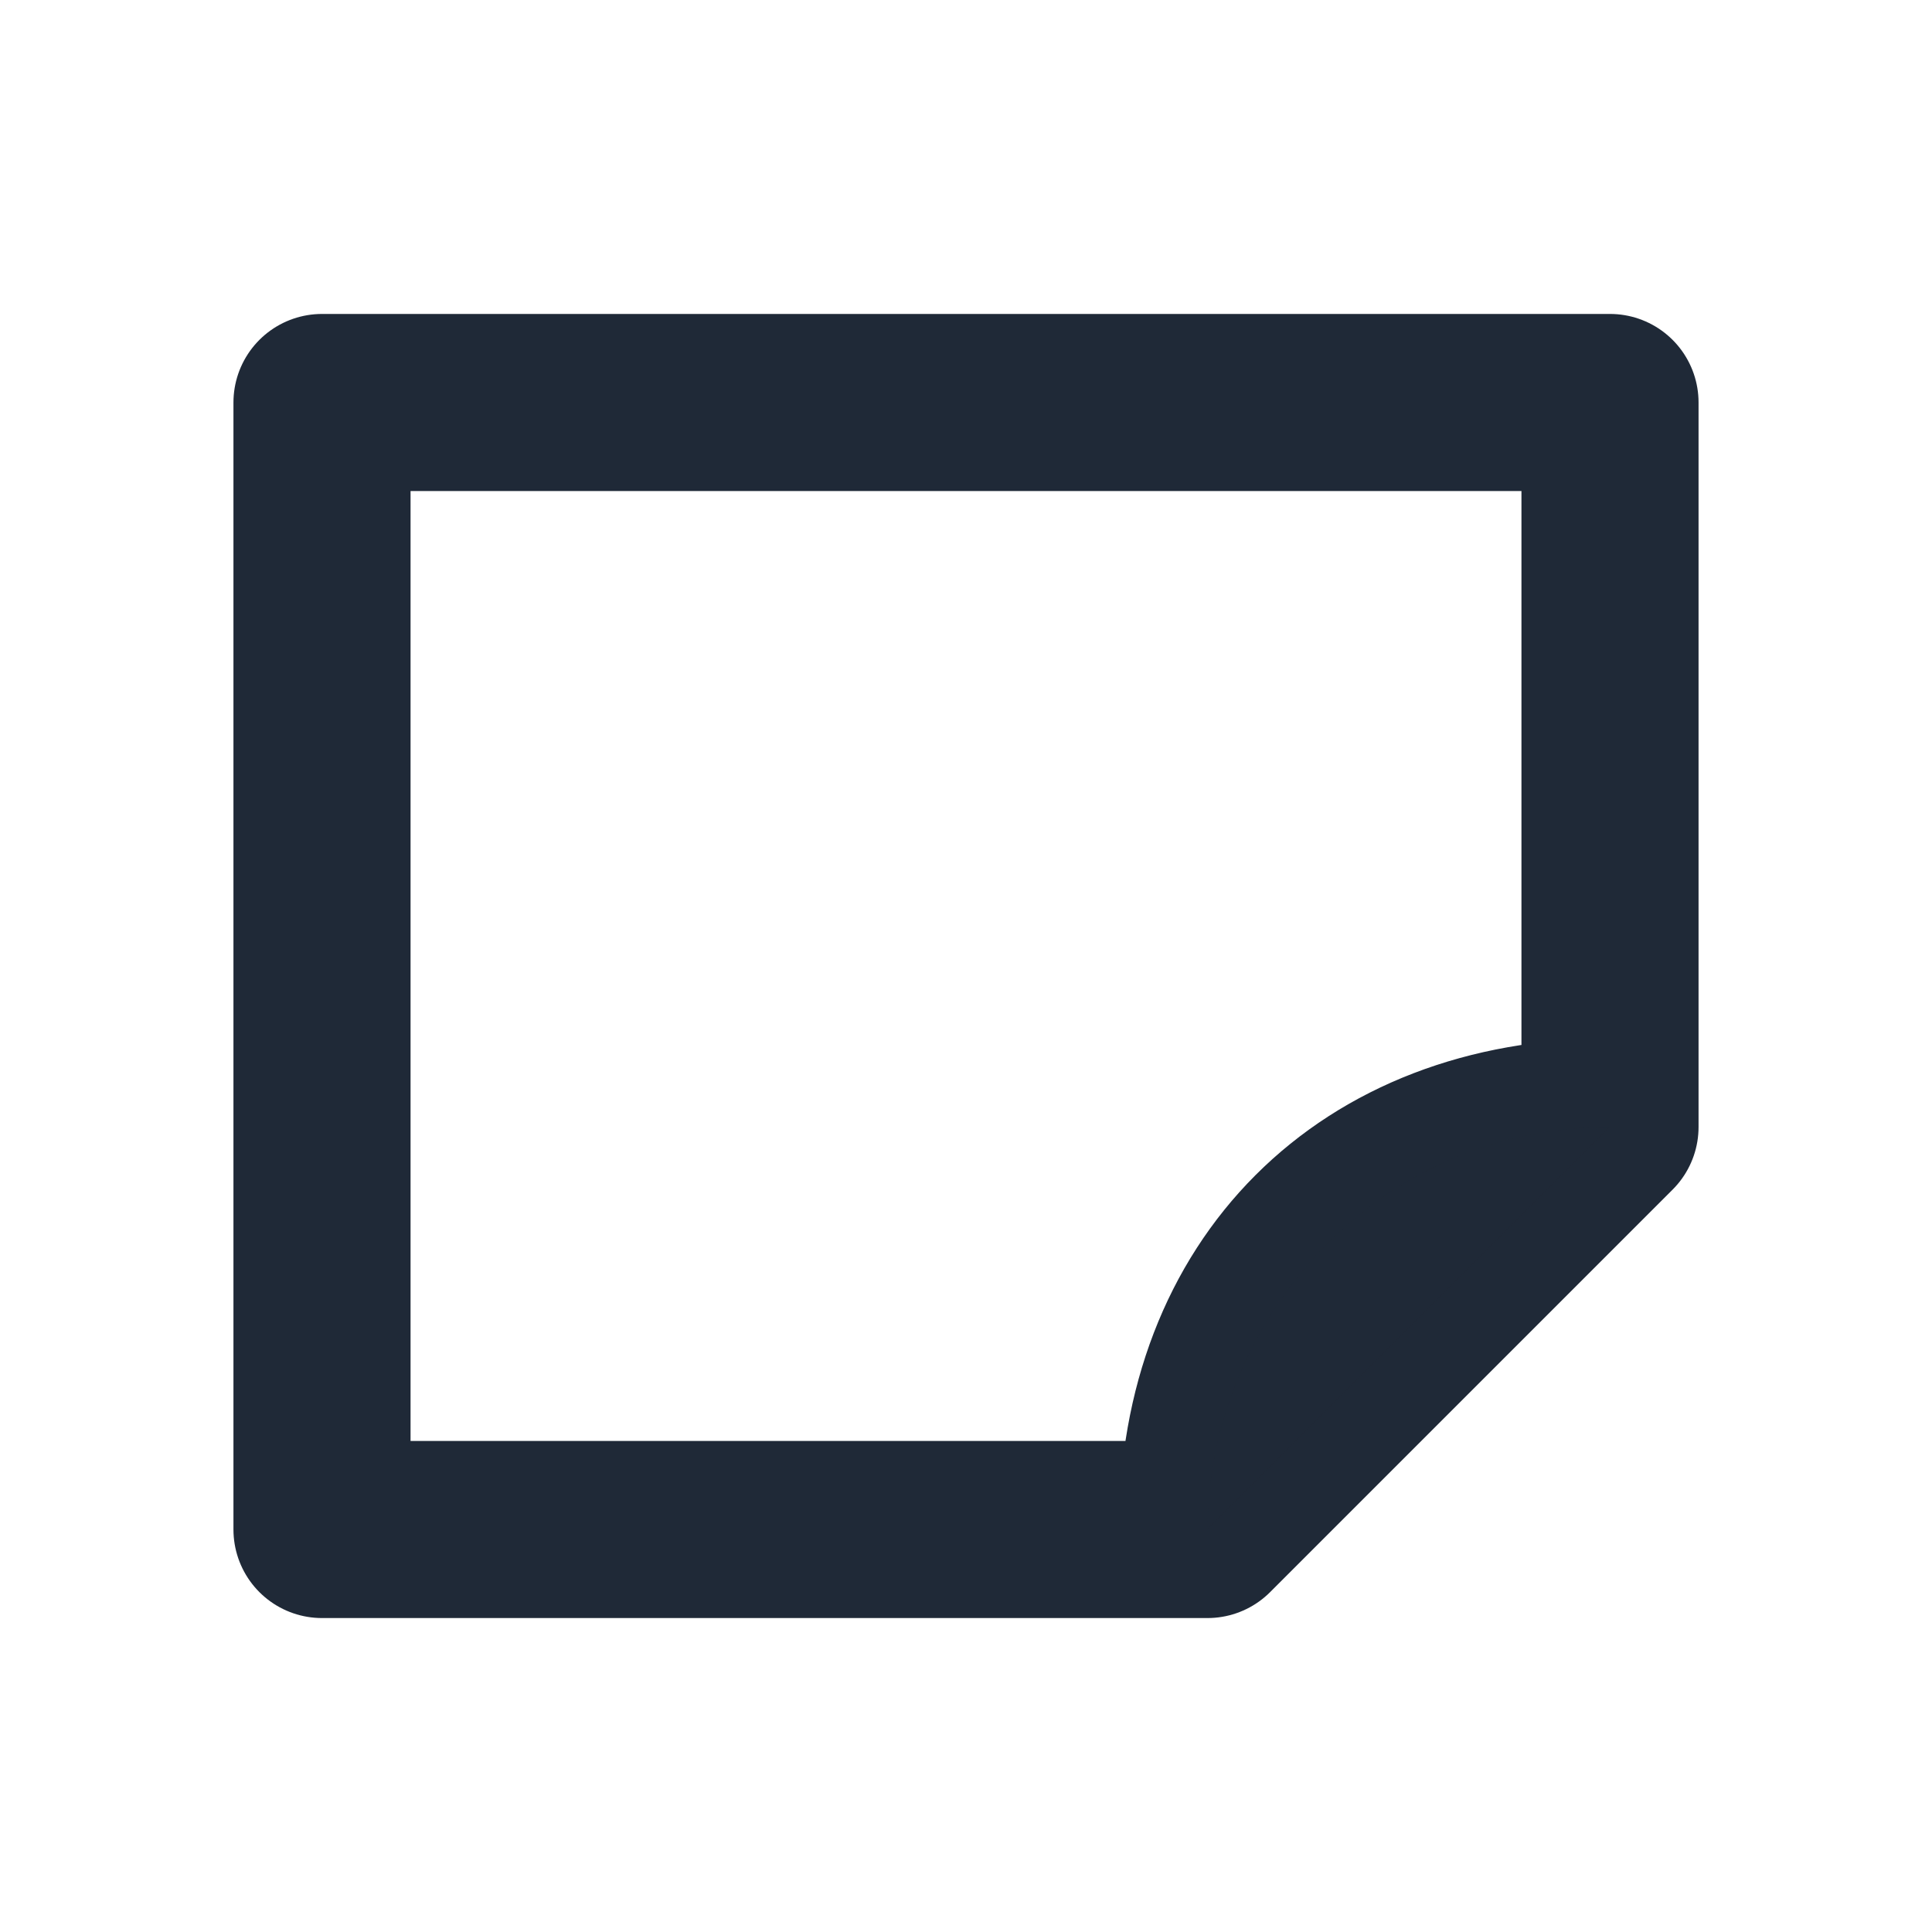
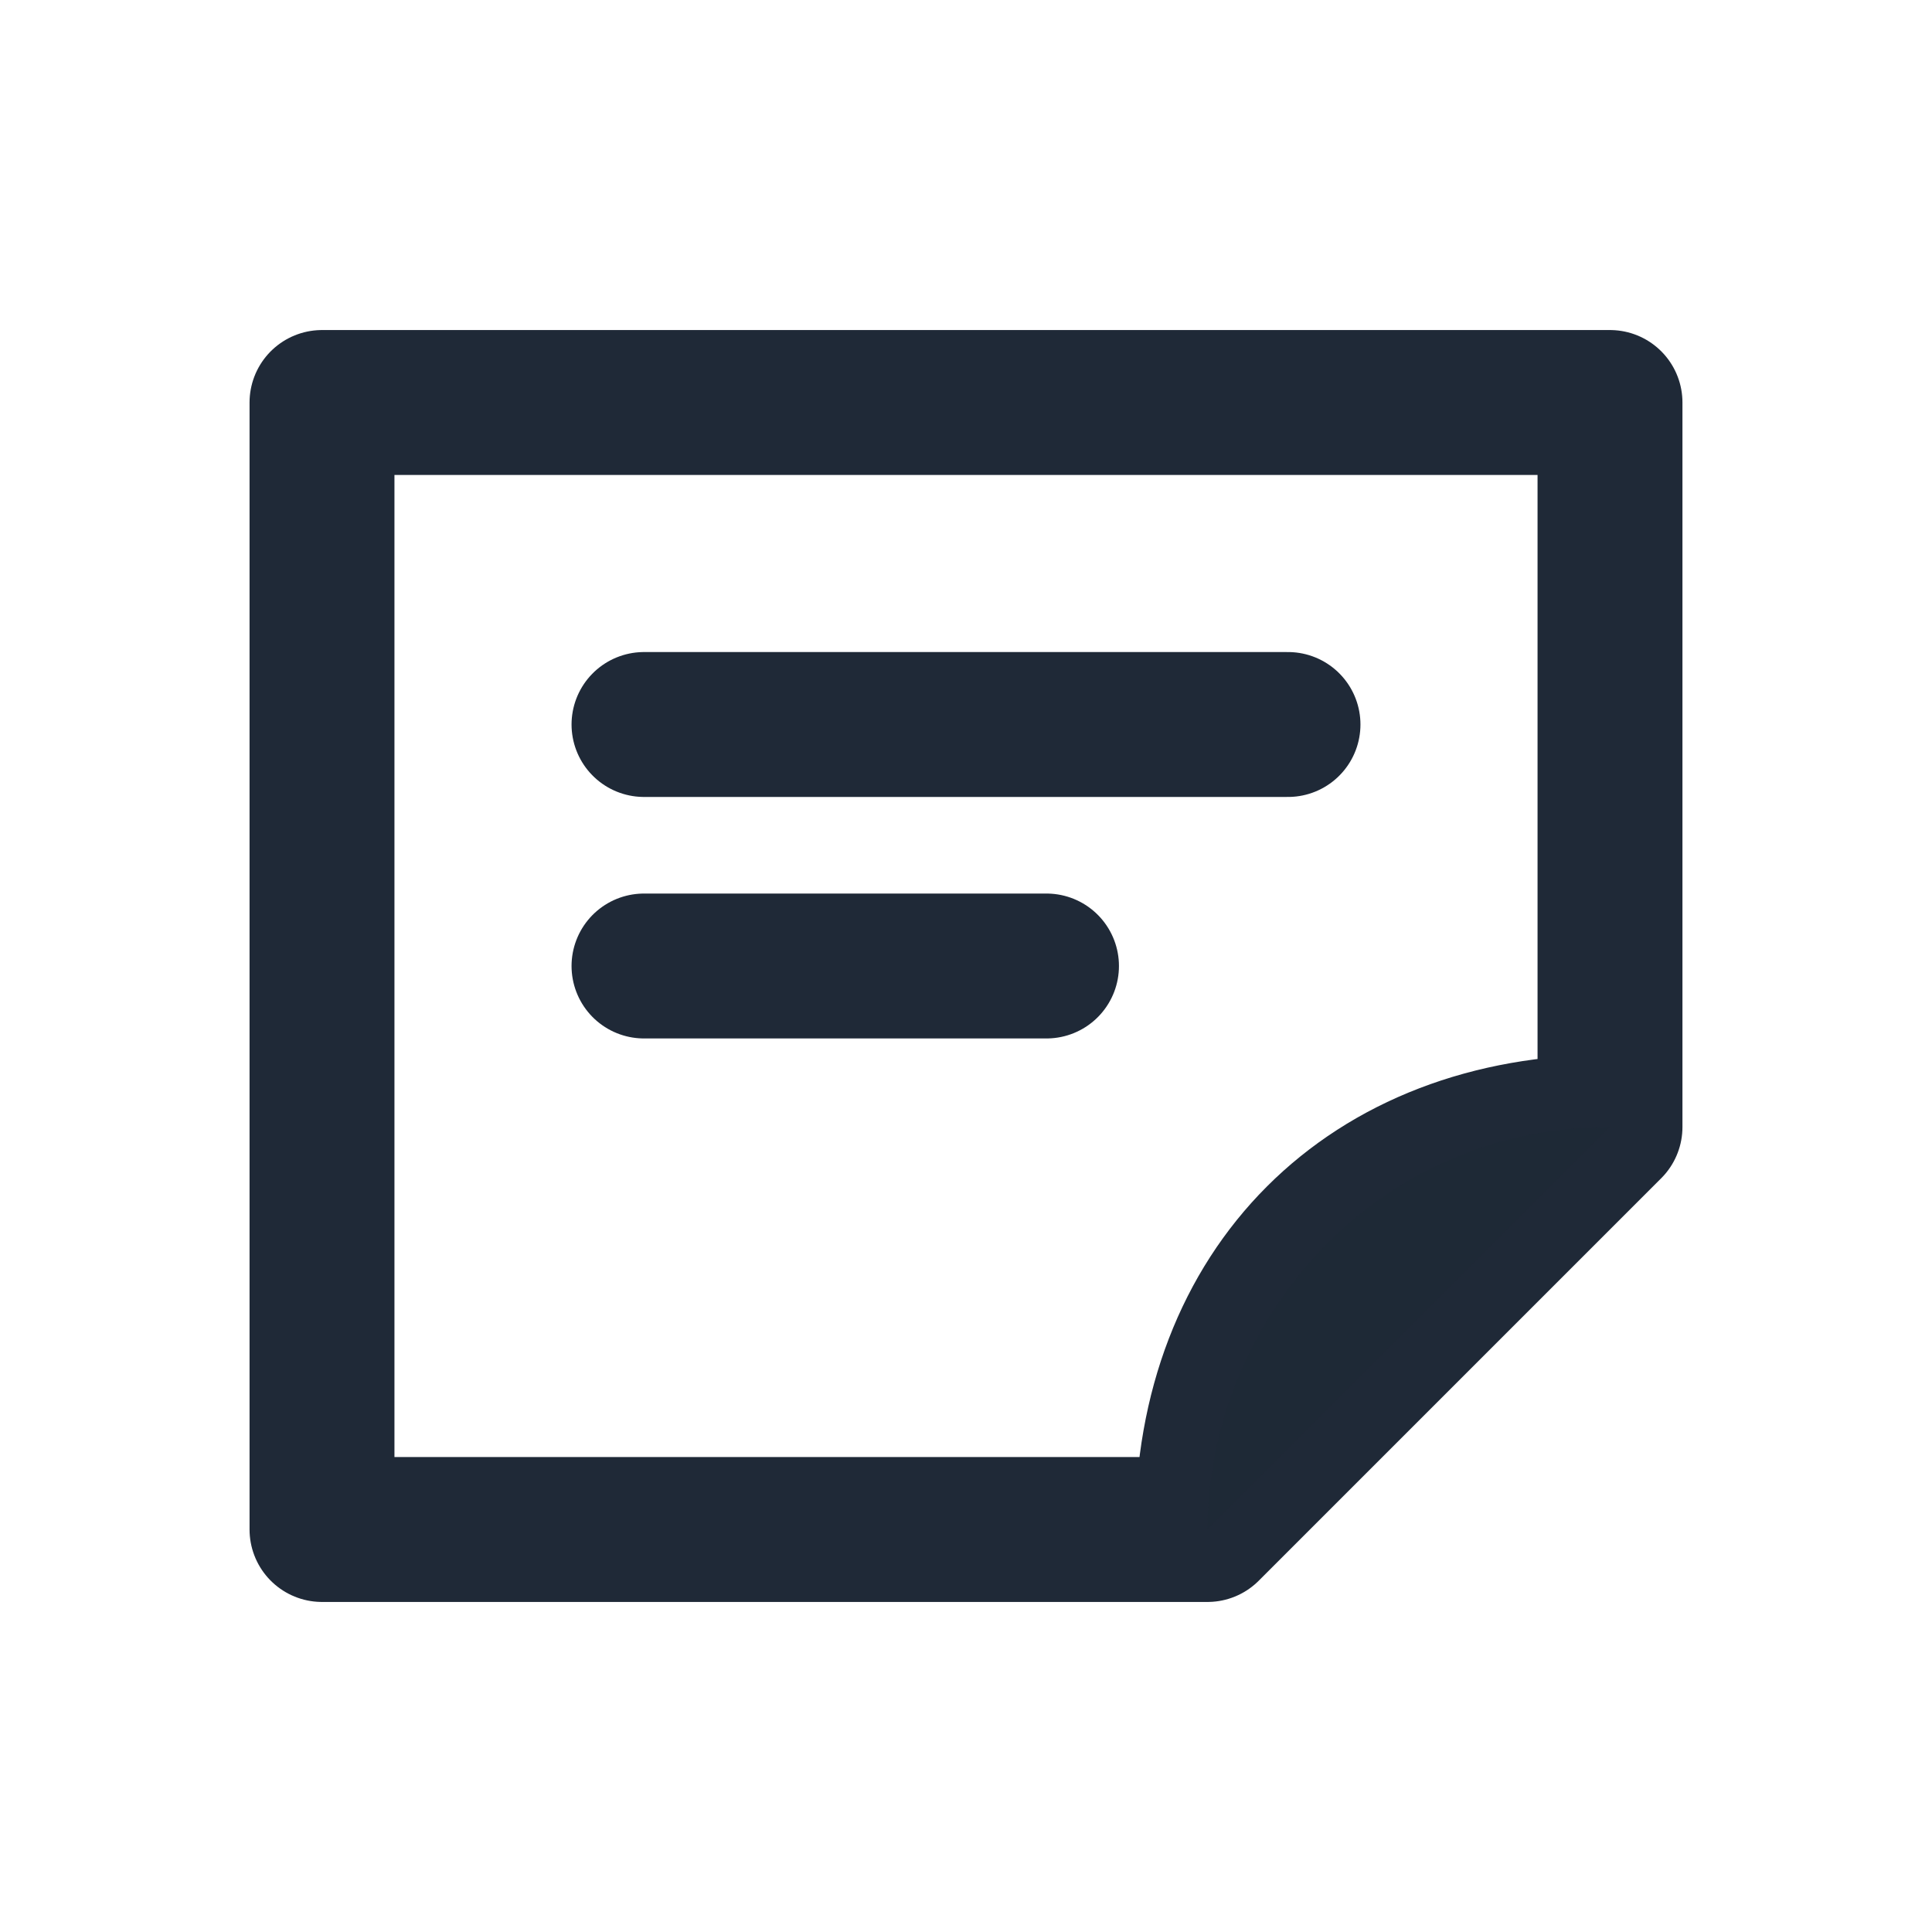
<svg xmlns="http://www.w3.org/2000/svg" viewBox="0 0 24 24" fill="none" stroke-linecap="round" stroke-linejoin="round">
  <style>
    .s { stroke: #1f2937; }
    .f { fill: #1f2937; }
    @media (prefers-color-scheme: dark) {
      .s { stroke: #f3f4f6; }
      .f { fill: #f3f4f6; }
    }
  </style>
-   <path class="s" stroke-width="2.2" d="M4 5h16v9l-5 5H4z M20 14c-3 0-5 2-5 5" />
-   <path class="f" fill-opacity="0.3" d="M15 19c0-2.5 2-5 5-5z" />
+   <path class="s" stroke-width="1.8" d="M4 5h16v9l-5 5H4z M20 14c-3 0-5 2-5 5 M8 9h8 M8 12h5" />
+   <path class="f" fill-opacity="0.25" d="M15 19c0-2.5 2-5 5-5z" />
</svg>
